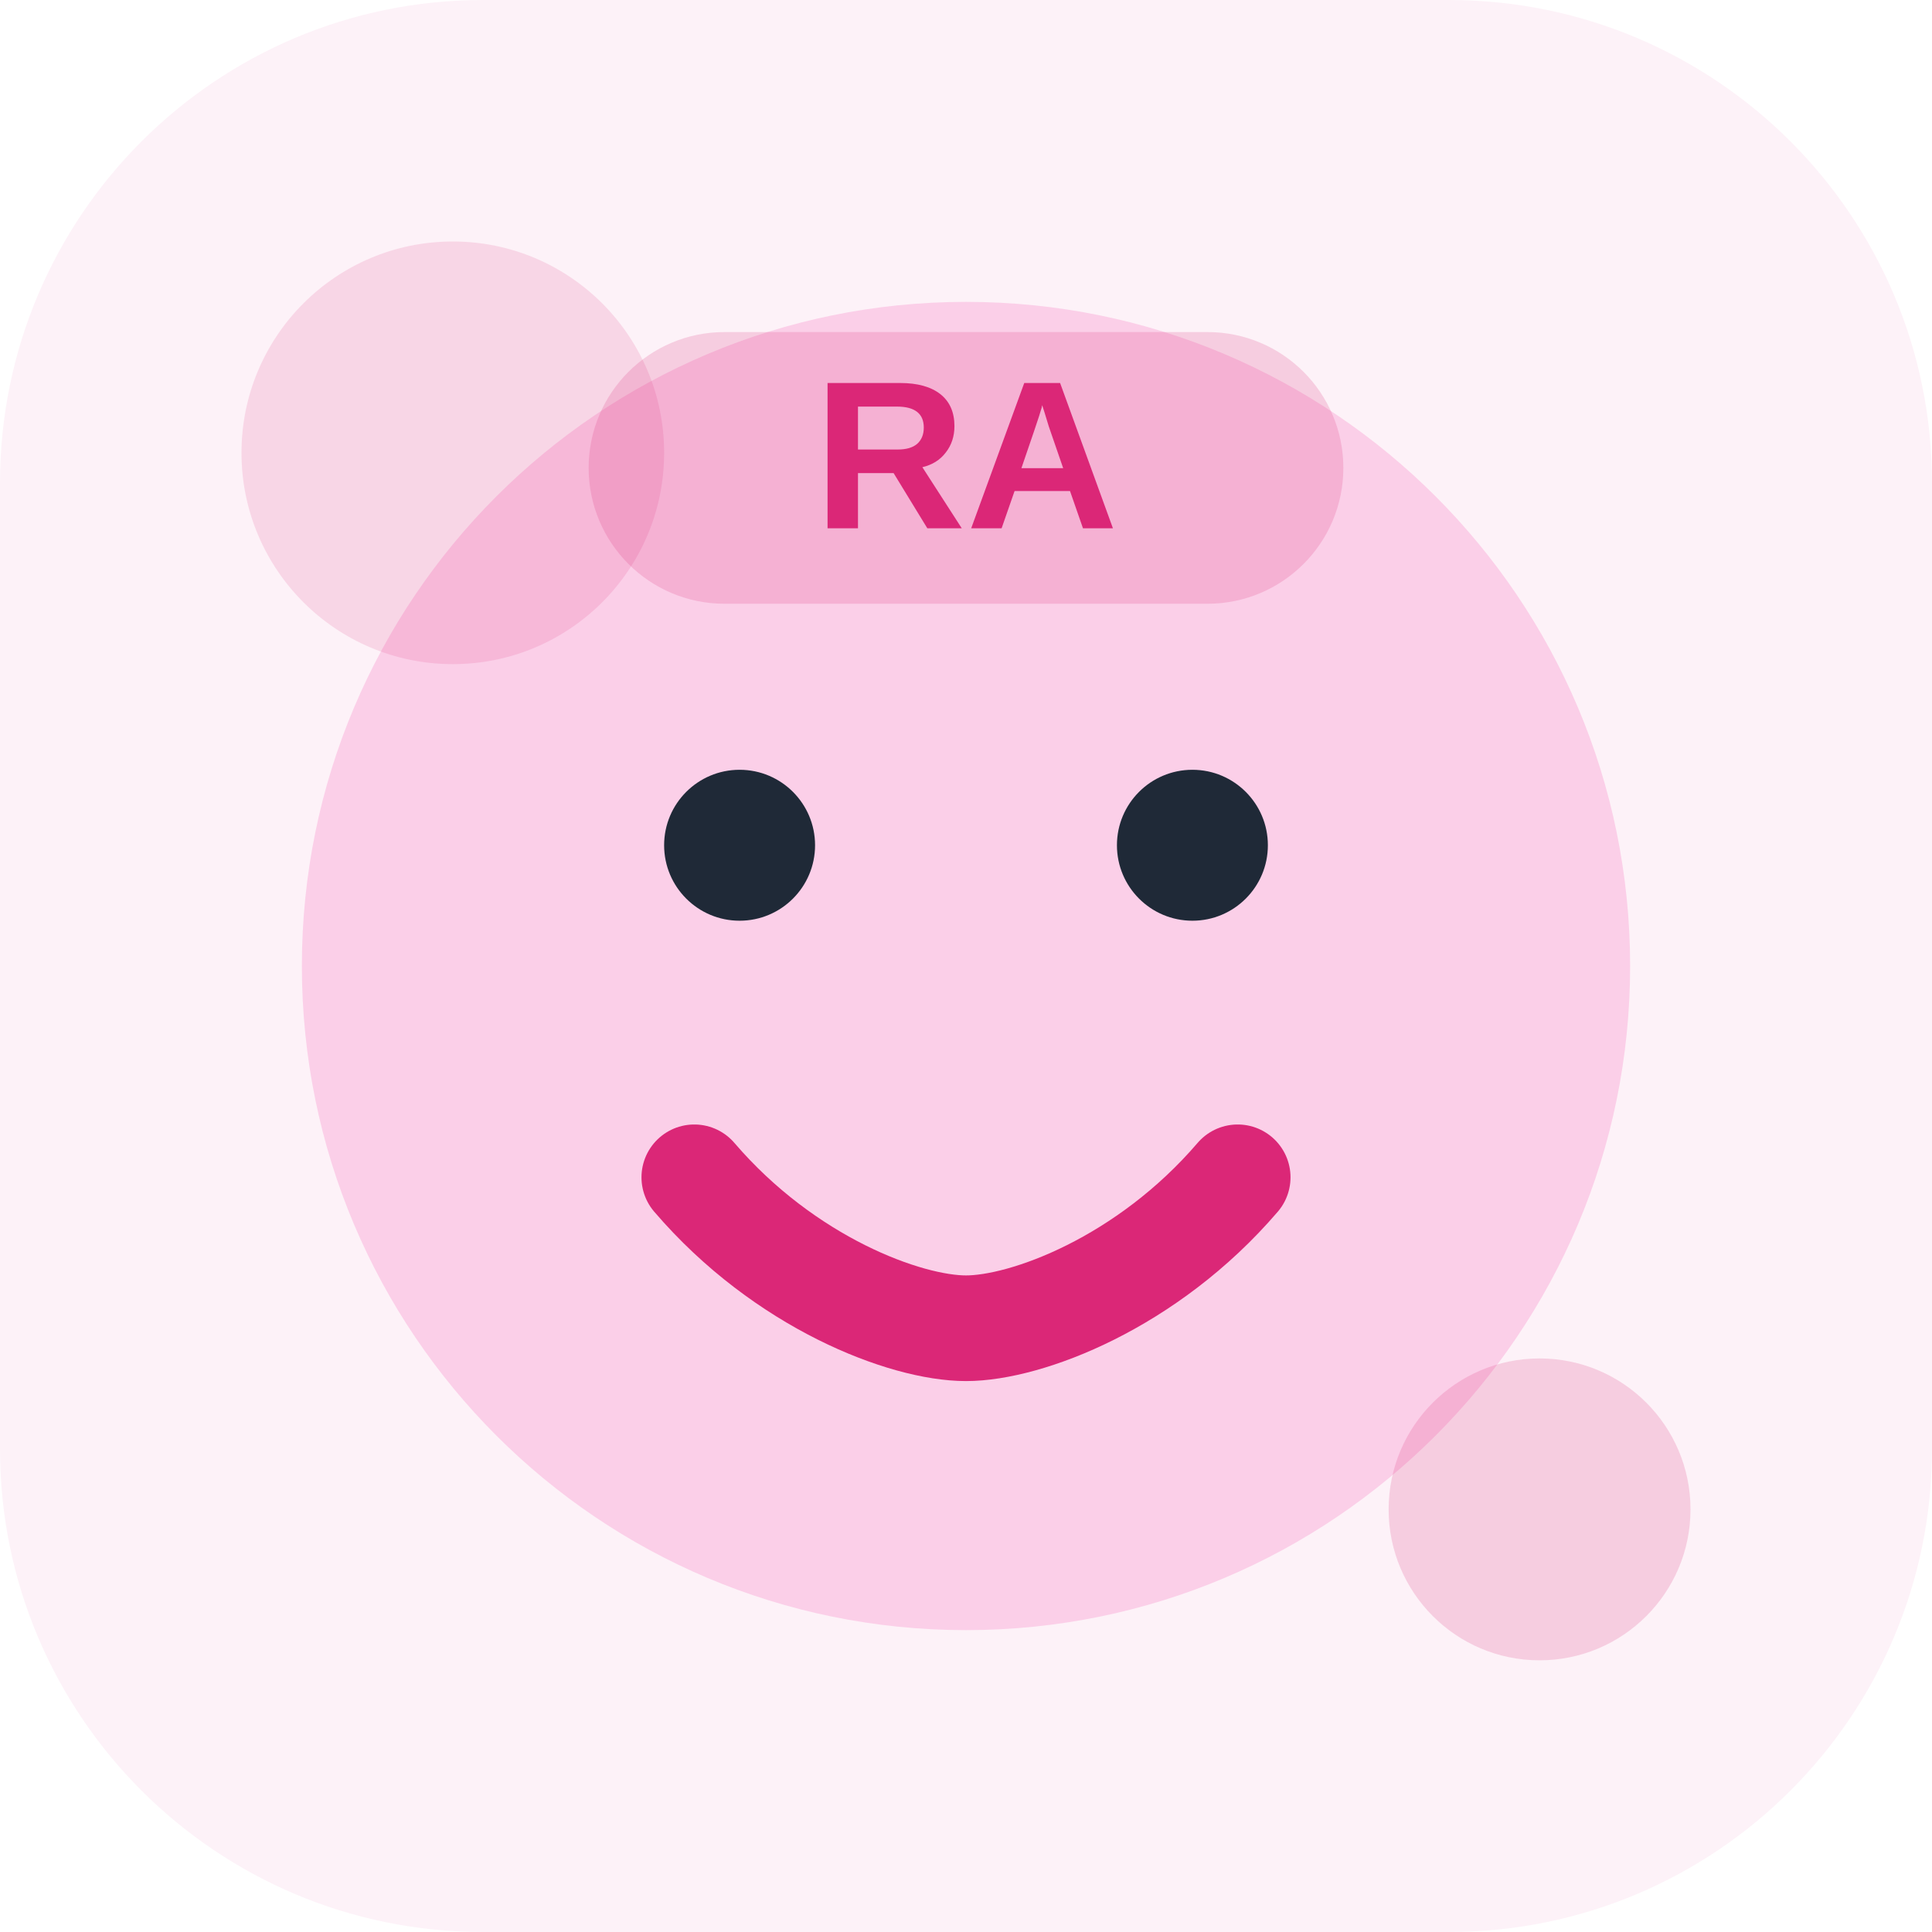
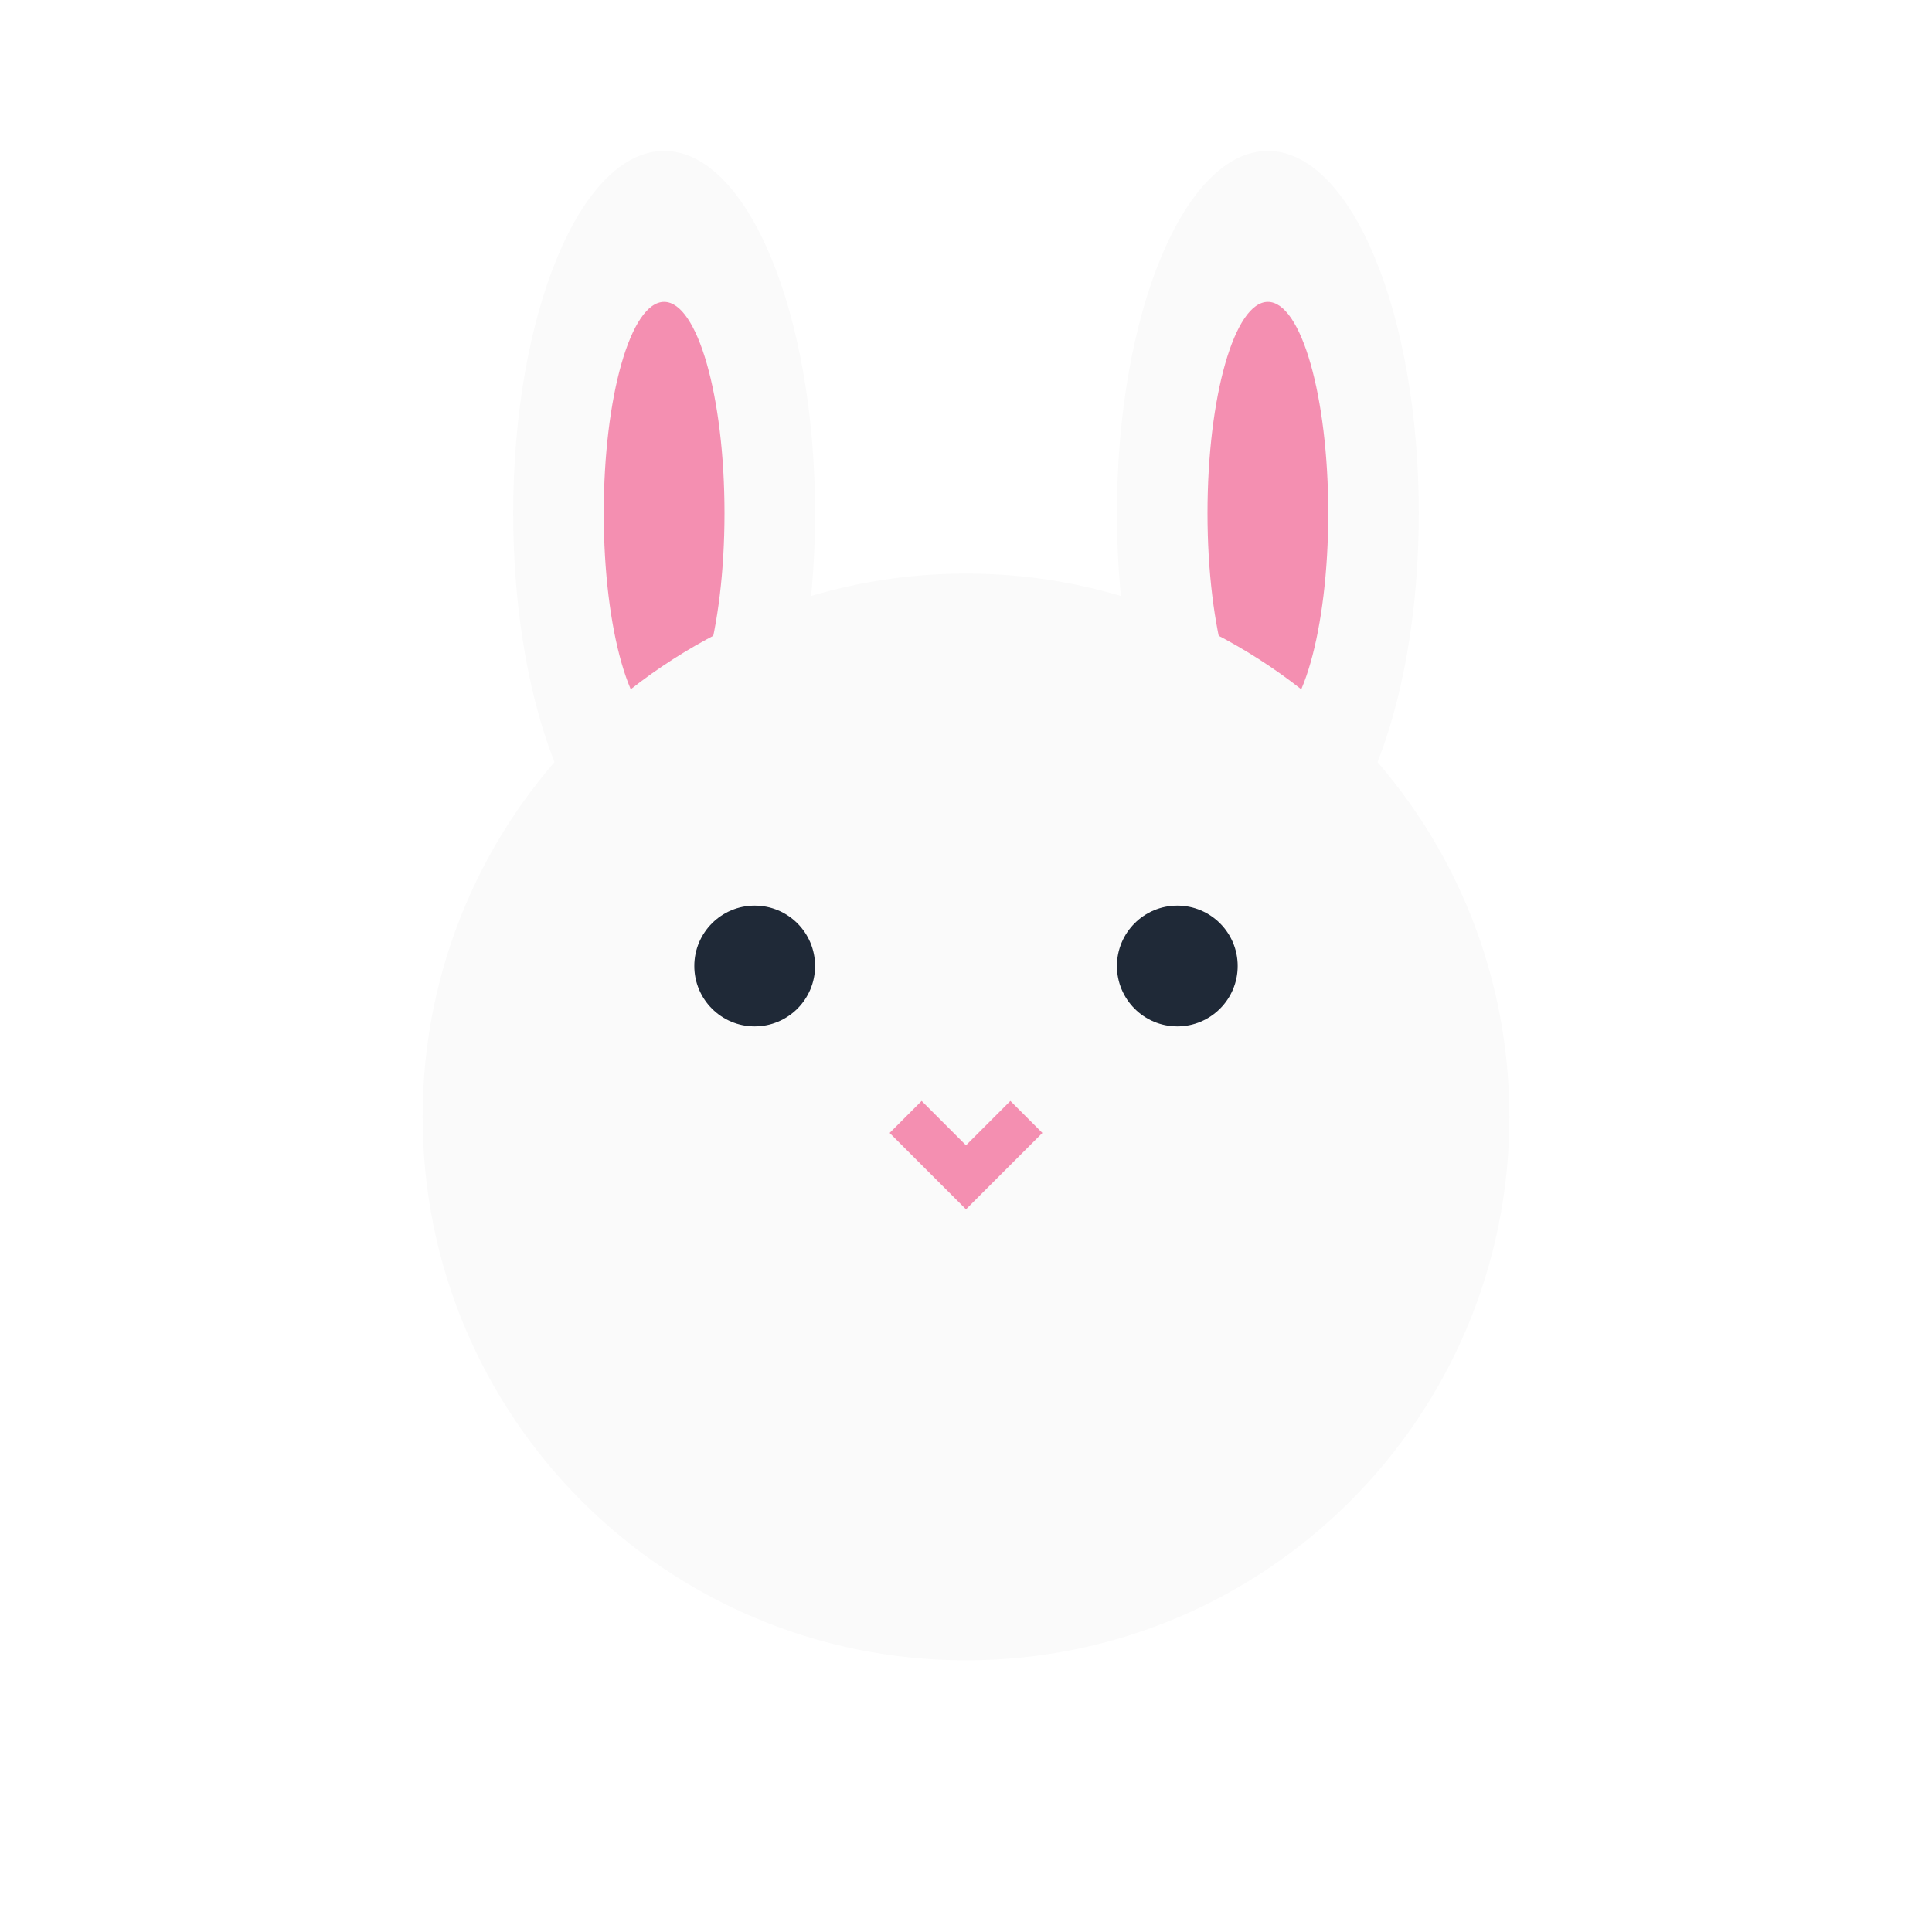
<svg xmlns="http://www.w3.org/2000/svg" viewBox="0 0 128 128" fill="none">
-   <rect width="128" height="128" rx="32" fill="#FDF2F8" />
-   <circle cx="64" cy="64" r="44" fill="#FBCFE8" />
-   <circle cx="49" cy="56" r="5" fill="#1F2937" />
-   <circle cx="79" cy="56" r="5" fill="#1F2937" />
-   <path d="M46 78c6 7 14 10 18 10s12-3 18-10" stroke="#DB2777" stroke-width="7" stroke-linecap="round" />
-   <circle cx="30" cy="30" r="14" fill="#DB2777" fill-opacity="0.14" />
-   <circle cx="102" cy="100" r="10" fill="#DB2777" fill-opacity="0.18" />
-   <rect x="39" y="22" width="50" height="18" rx="9" fill="#DB2777" fill-opacity="0.18" />
-   <text x="64" y="35" text-anchor="middle" font-size="14" font-family="Arial, sans-serif" font-weight="700" fill="#DB2777">RA</text>
+   <g class="pet-body">
+     <ellipse cx="44" cy="34" rx="10" ry="24" fill="#FAFAFA" />
+     <ellipse cx="84" cy="34" rx="10" ry="24" fill="#FAFAFA" />
+     <ellipse cx="44" cy="34" rx="4" ry="14" fill="#F48FB1" />
+     <ellipse cx="84" cy="34" rx="4" ry="14" fill="#F48FB1" />
+     <circle cx="64" cy="74" r="36" fill="#FAFAFA" />
+     <circle cx="50" cy="64" r="4" fill="#1F2937" />
+     <circle cx="78" cy="64" r="4" fill="#1F2937" />
+     <path d="M60 74 L 64 78 L 68 74" stroke="#F48FB1" stroke-width="3" fill="none" />
+   </g>
</svg>
